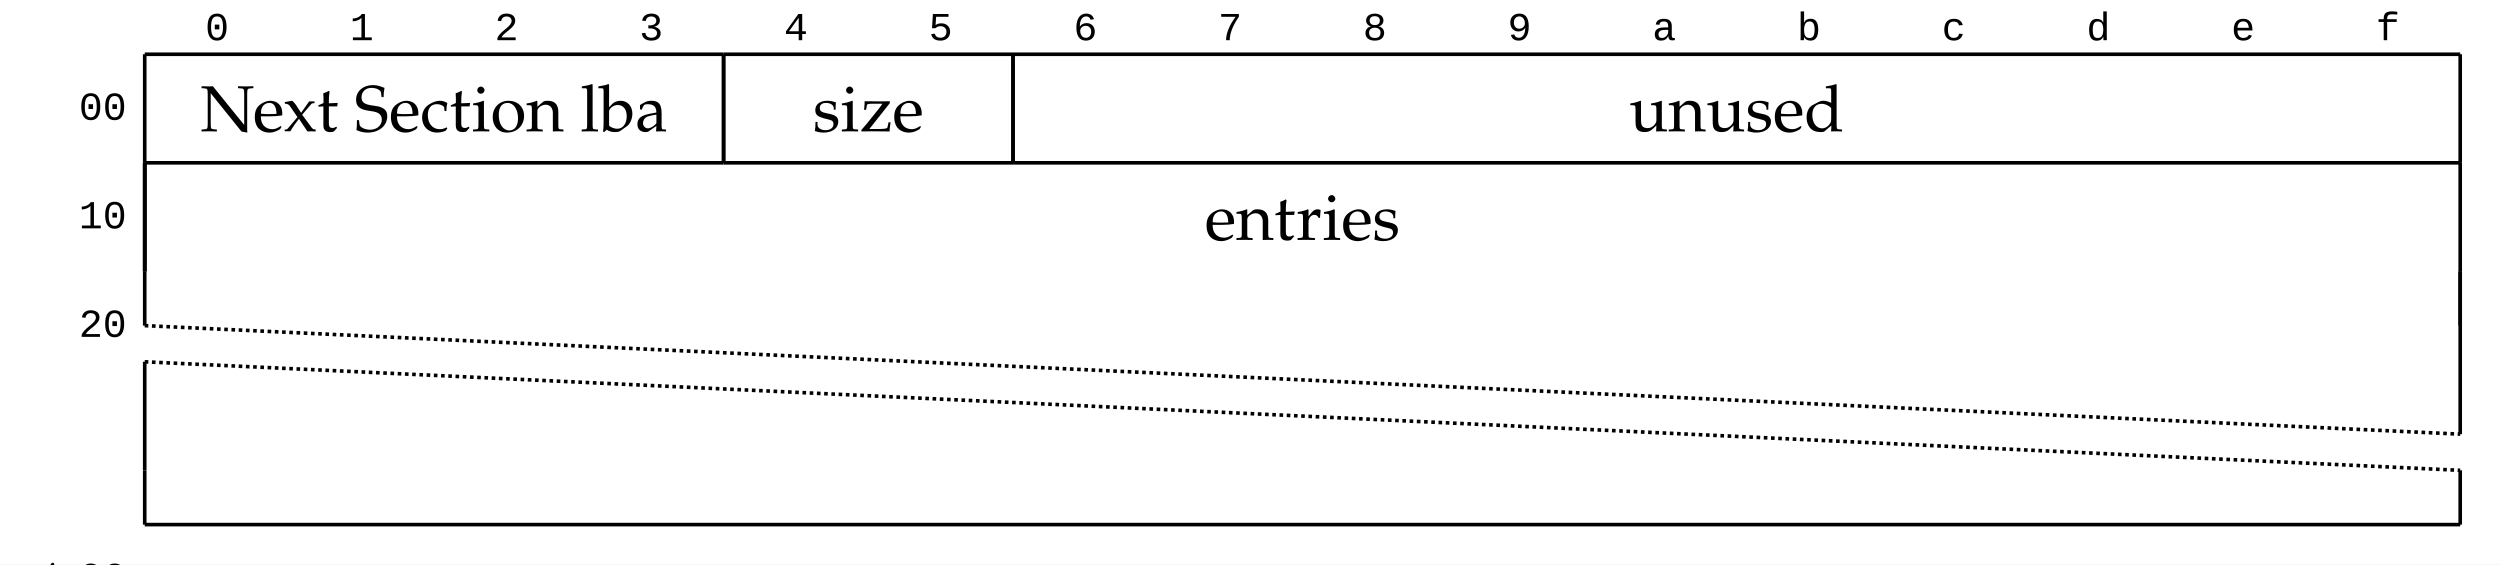
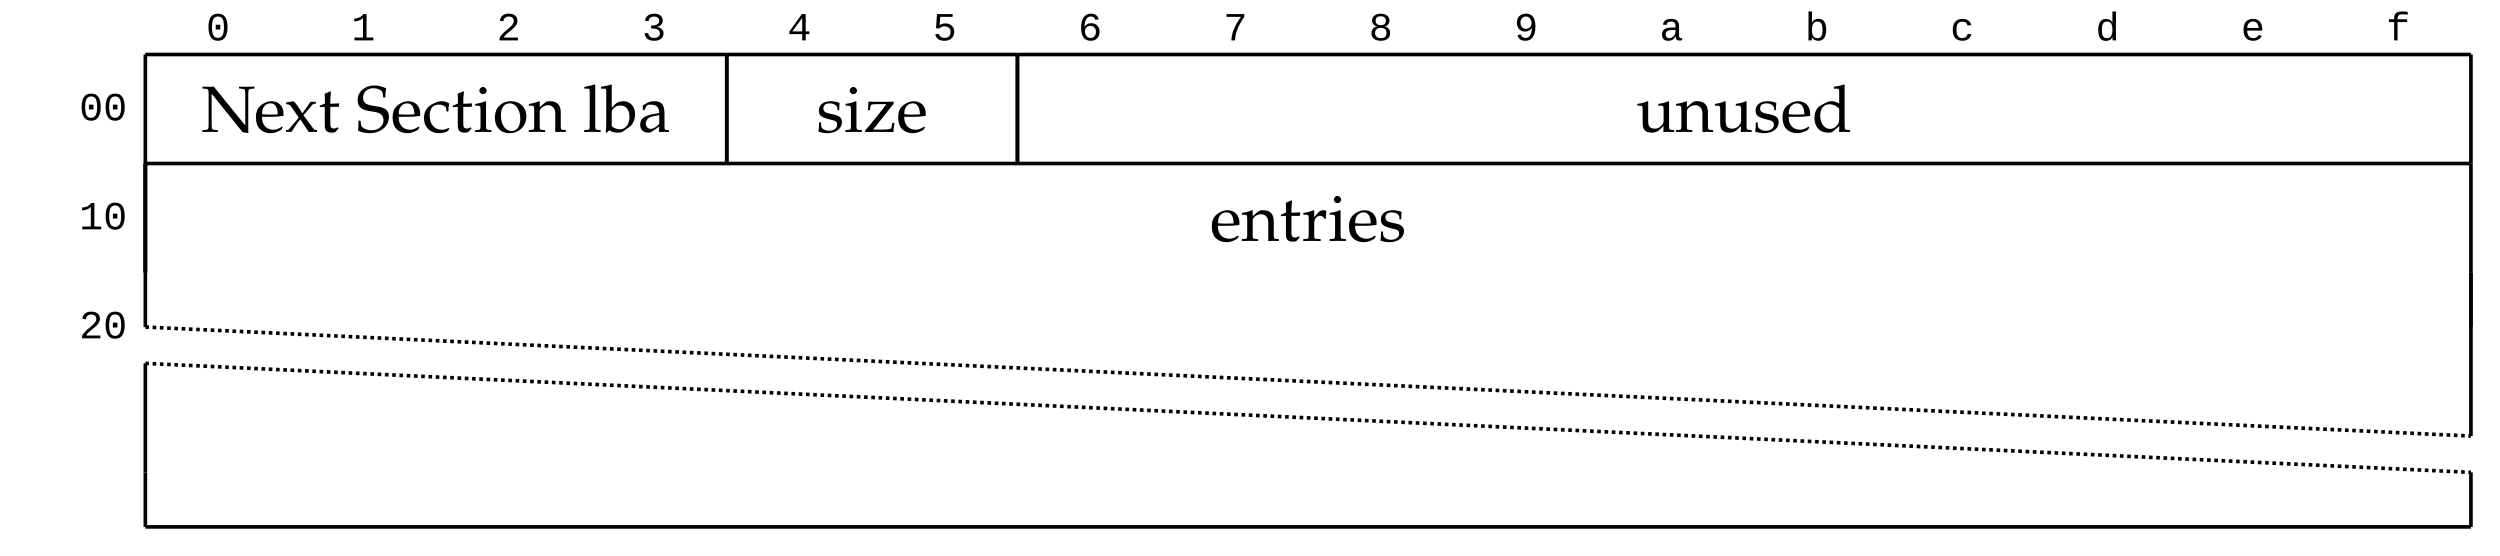
- <svg xmlns="http://www.w3.org/2000/svg" version="1.0" width="691" height="156" viewBox="0 0 691 156">
+ <svg xmlns="http://www.w3.org/2000/svg" version="1.0" style="background-color: white" width="688" height="153" viewBox="0 0 688 153">
  <rect width="100%" height="100%" fill="white" />
  <text x="60" y="8" font-family="Courier New, monospace" font-size="11" dominant-baseline="middle" text-anchor="middle">0</text>
  <text x="100" y="8" font-family="Courier New, monospace" font-size="11" dominant-baseline="middle" text-anchor="middle">1</text>
  <text x="140" y="8" font-family="Courier New, monospace" font-size="11" dominant-baseline="middle" text-anchor="middle">2</text>
  <text x="180" y="8" font-family="Courier New, monospace" font-size="11" dominant-baseline="middle" text-anchor="middle">3</text>
  <text x="220" y="8" font-family="Courier New, monospace" font-size="11" dominant-baseline="middle" text-anchor="middle">4</text>
  <text x="260" y="8" font-family="Courier New, monospace" font-size="11" dominant-baseline="middle" text-anchor="middle">5</text>
  <text x="300" y="8" font-family="Courier New, monospace" font-size="11" dominant-baseline="middle" text-anchor="middle">6</text>
  <text x="340" y="8" font-family="Courier New, monospace" font-size="11" dominant-baseline="middle" text-anchor="middle">7</text>
  <text x="380" y="8" font-family="Courier New, monospace" font-size="11" dominant-baseline="middle" text-anchor="middle">8</text>
  <text x="420" y="8" font-family="Courier New, monospace" font-size="11" dominant-baseline="middle" text-anchor="middle">9</text>
  <text x="460" y="8" font-family="Courier New, monospace" font-size="11" dominant-baseline="middle" text-anchor="middle">a</text>
  <text x="500" y="8" font-family="Courier New, monospace" font-size="11" dominant-baseline="middle" text-anchor="middle">b</text>
  <text x="540" y="8" font-family="Courier New, monospace" font-size="11" dominant-baseline="middle" text-anchor="middle">c</text>
  <text x="580" y="8" font-family="Courier New, monospace" font-size="11" dominant-baseline="middle" text-anchor="middle">d</text>
  <text x="620" y="8" font-family="Courier New, monospace" font-size="11" dominant-baseline="middle" text-anchor="middle">e</text>
  <text x="660" y="8" font-family="Courier New, monospace" font-size="11" dominant-baseline="middle" text-anchor="middle">f</text>
  <line x1="40" y1="15" x2="200" y2="15" stroke="#000000" stroke-width="1" />
  <line x1="40" y1="45" x2="200" y2="45" stroke="#000000" stroke-width="1" />
  <line x1="200" y1="15" x2="200" y2="45" stroke="#000000" stroke-width="1" />
  <line x1="40" y1="15" x2="40" y2="45" stroke="#000000" stroke-width="1" />
  <text font-size="18" font-family="Palatino, Georgia, Times New Roman, serif" x="120" y="31" text-anchor="middle" dominant-baseline="middle">Next Section lba</text>
  <line x1="200" y1="15" x2="280" y2="15" stroke="#000000" stroke-width="1" />
  <line x1="200" y1="45" x2="280" y2="45" stroke="#000000" stroke-width="1" />
  <line x1="280" y1="15" x2="280" y2="45" stroke="#000000" stroke-width="1" />
  <line x1="200" y1="15" x2="200" y2="45" stroke="#000000" stroke-width="1" />
  <text font-size="18" font-family="Palatino, Georgia, Times New Roman, serif" x="240" y="31" text-anchor="middle" dominant-baseline="middle">size</text>
  <line x1="280" y1="15" x2="680" y2="15" stroke="#000000" stroke-width="1" />
  <line x1="280" y1="45" x2="680" y2="45" stroke="#000000" stroke-width="1" />
  <line x1="680" y1="15" x2="680" y2="45" stroke="#000000" stroke-width="1" />
  <line x1="280" y1="15" x2="280" y2="45" stroke="#000000" stroke-width="1" />
  <text font-size="18" font-family="Palatino, Georgia, Times New Roman, serif" x="480" y="31" text-anchor="middle" dominant-baseline="middle">unused</text>
  <text font-size="11" font-family="Courier New, monospace" font-style="normal" dominant-baseline="middle" x="35" y="30" text-anchor="end">00</text>
  <text font-size="11" font-family="Courier New, monospace" font-style="normal" dominant-baseline="middle" x="35" y="60" text-anchor="end">10</text>
  <line x1="40" y1="45" x2="40" y2="45" stroke="#000000" stroke-width="1" />
  <line x1="40" y1="45" x2="40" y2="75" stroke="#000000" stroke-width="1" />
  <line x1="40" y1="45" x2="40" y2="75" stroke="#000000" stroke-width="1" />
  <line x1="680" y1="45" x2="680" y2="75" stroke="#000000" stroke-width="1" />
  <line x1="40" y1="45" x2="40" y2="75" stroke="#000000" stroke-width="1" />
  <text font-size="18" font-family="Palatino, Georgia, Times New Roman, serif" x="360" y="61" text-anchor="middle" dominant-baseline="middle">entries</text>
  <text font-size="11" font-family="Courier New, monospace" font-style="normal" dominant-baseline="middle" x="35" y="90" text-anchor="end">20</text>
  <line x1="40" y1="75" x2="40" y2="90" stroke="#000000" stroke-width="1" />
  <line x1="680" y1="75" x2="680" y2="90" stroke="#000000" stroke-width="1" />
  <line stroke-dasharray="1,1" x1="40" y1="90" x2="680" y2="120" stroke="#000000" stroke-width="1" />
  <line x1="680" y1="75" x2="680" y2="120" stroke="#000000" stroke-width="1" />
  <line stroke-dasharray="1,1" x1="40" y1="100" x2="680" y2="130" stroke="#000000" stroke-width="1" />
  <line x1="40" y1="100" x2="40" y2="130" stroke="#000000" stroke-width="1" />
  <line x1="40" y1="130" x2="40" y2="145" stroke="#000000" stroke-width="1" />
  <line x1="680" y1="130" x2="680" y2="145" stroke="#000000" stroke-width="1" />
  <text font-size="11" font-family="Palatino, Georgia, Times New Roman, serif" font-style="italic" dominant-baseline="middle" x="35" y="160" text-anchor="end">i+<tspan font-size="11" font-family="Courier New, monospace" font-style="normal" dominant-baseline="middle">00</tspan>
  </text>
  <line x1="40" y1="145" x2="680" y2="145" stroke="#000000" stroke-width="1" />
</svg>
